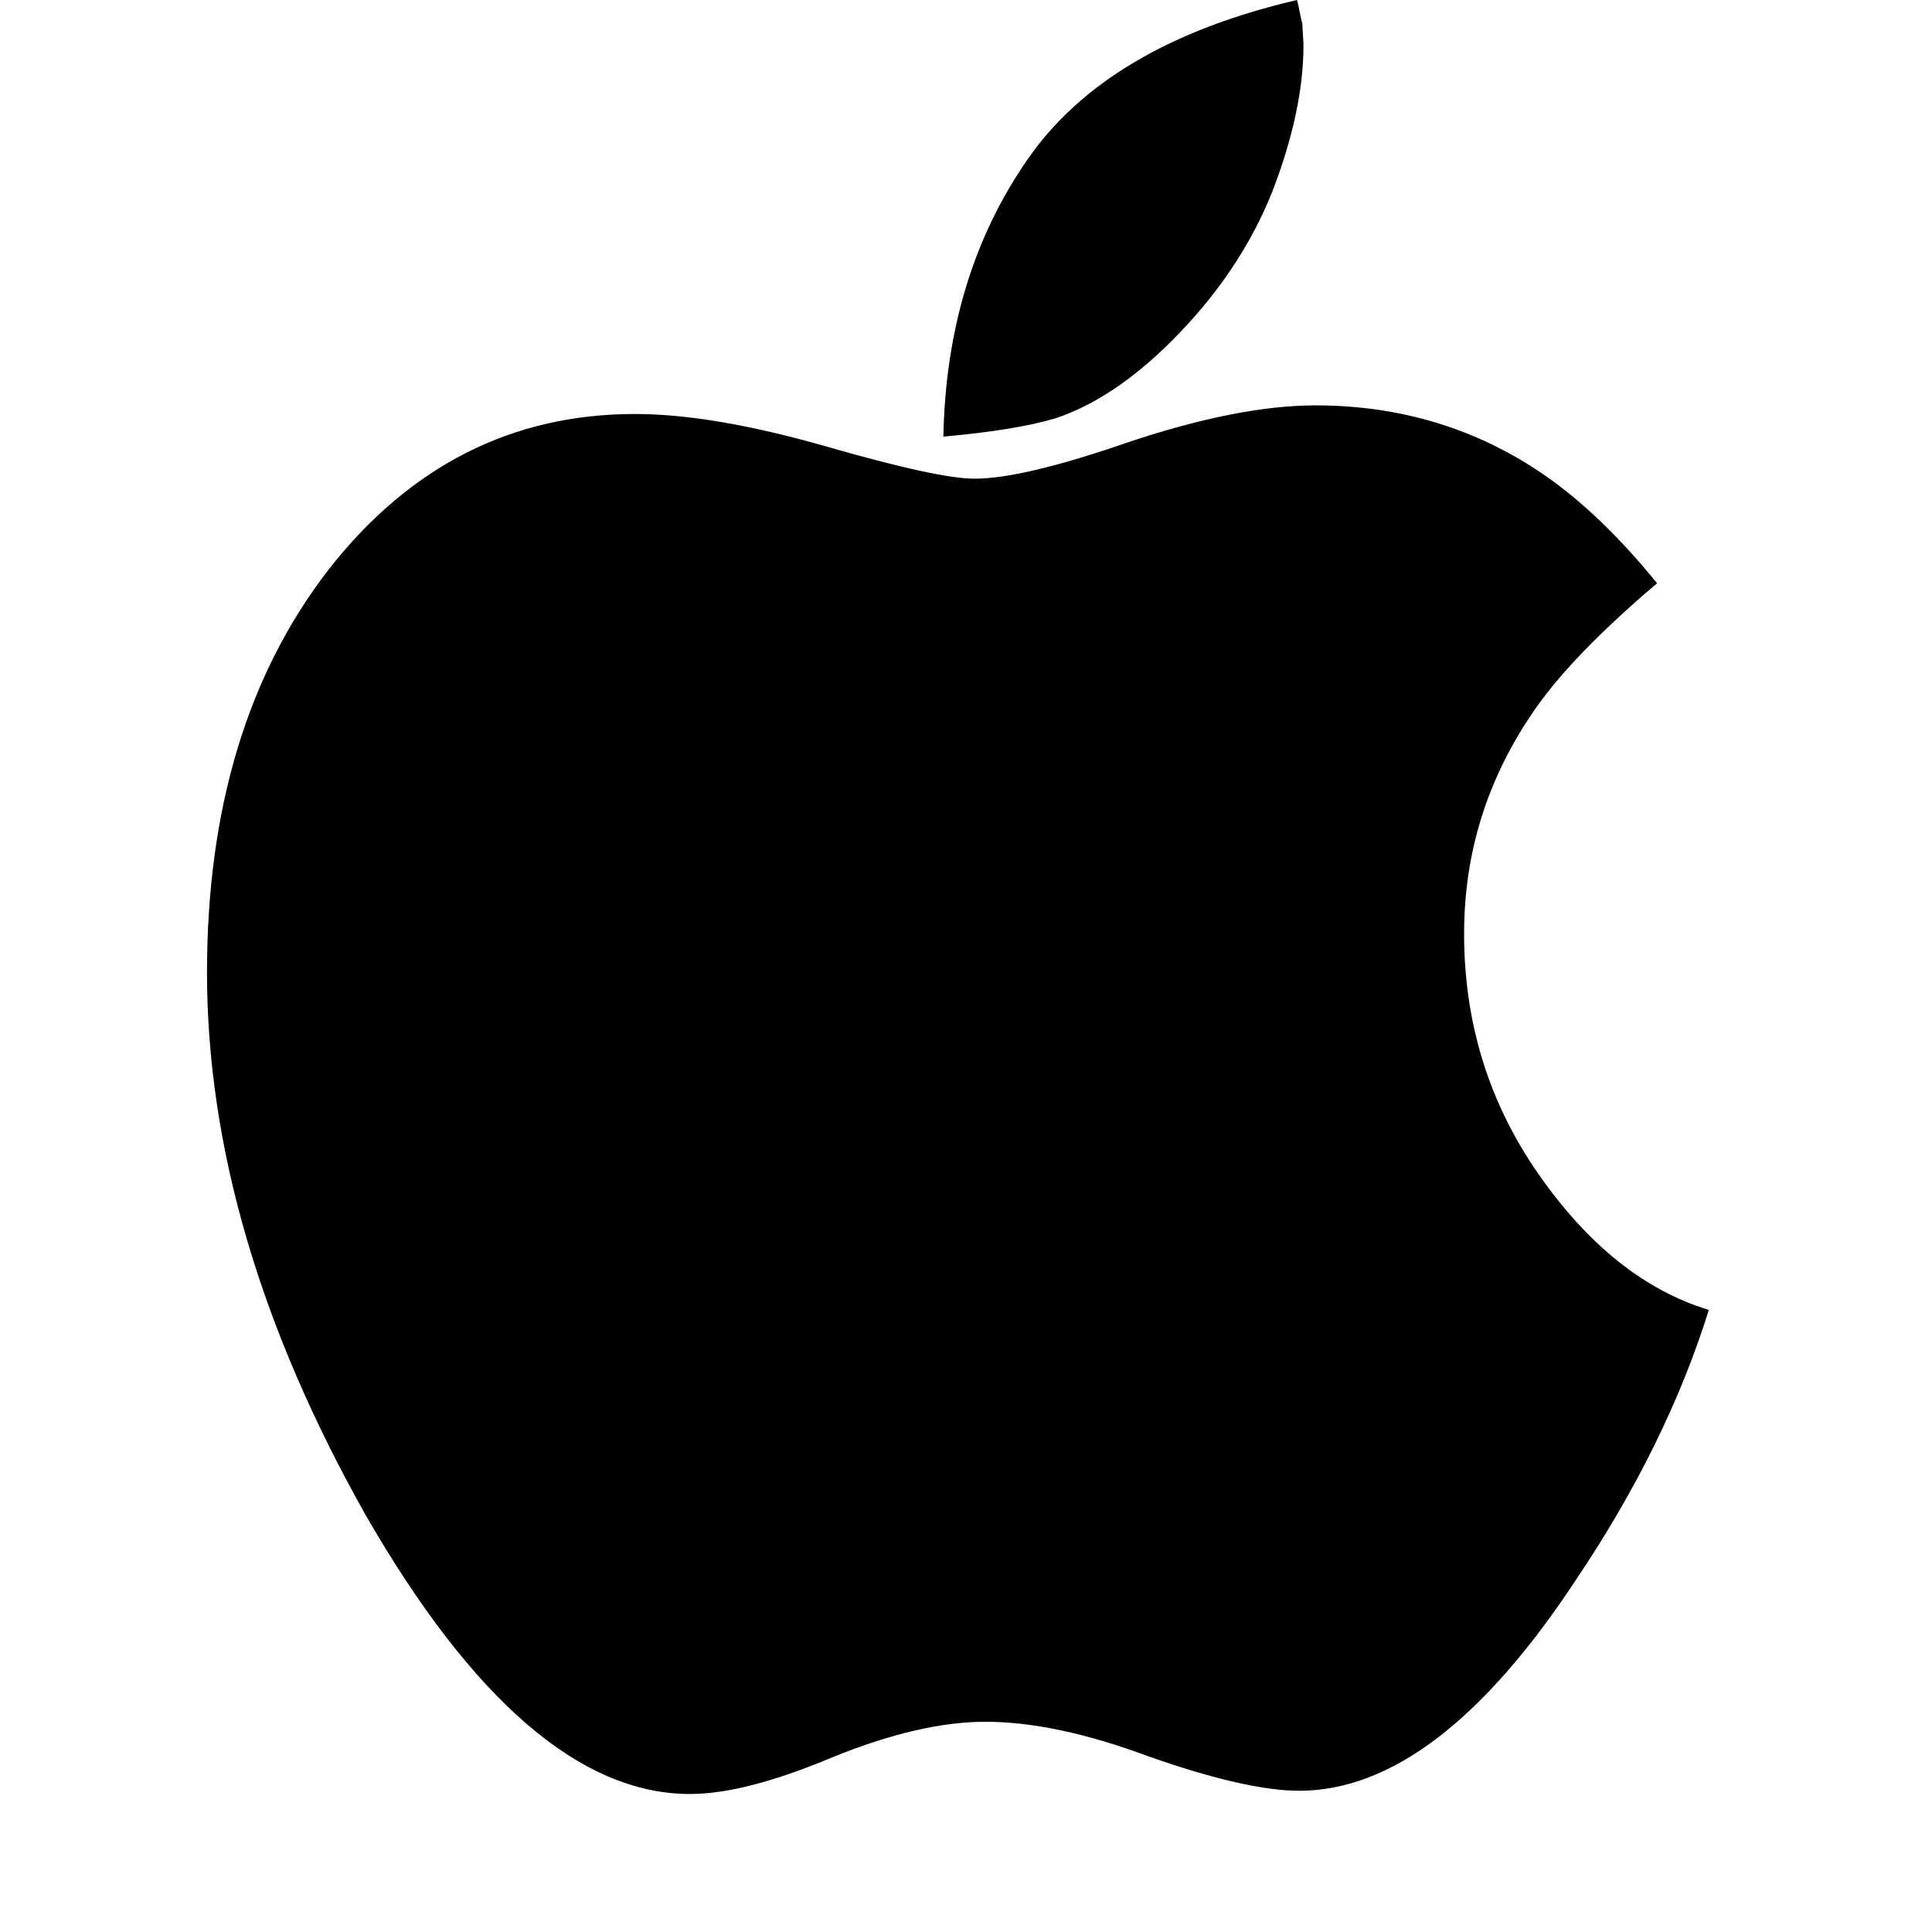
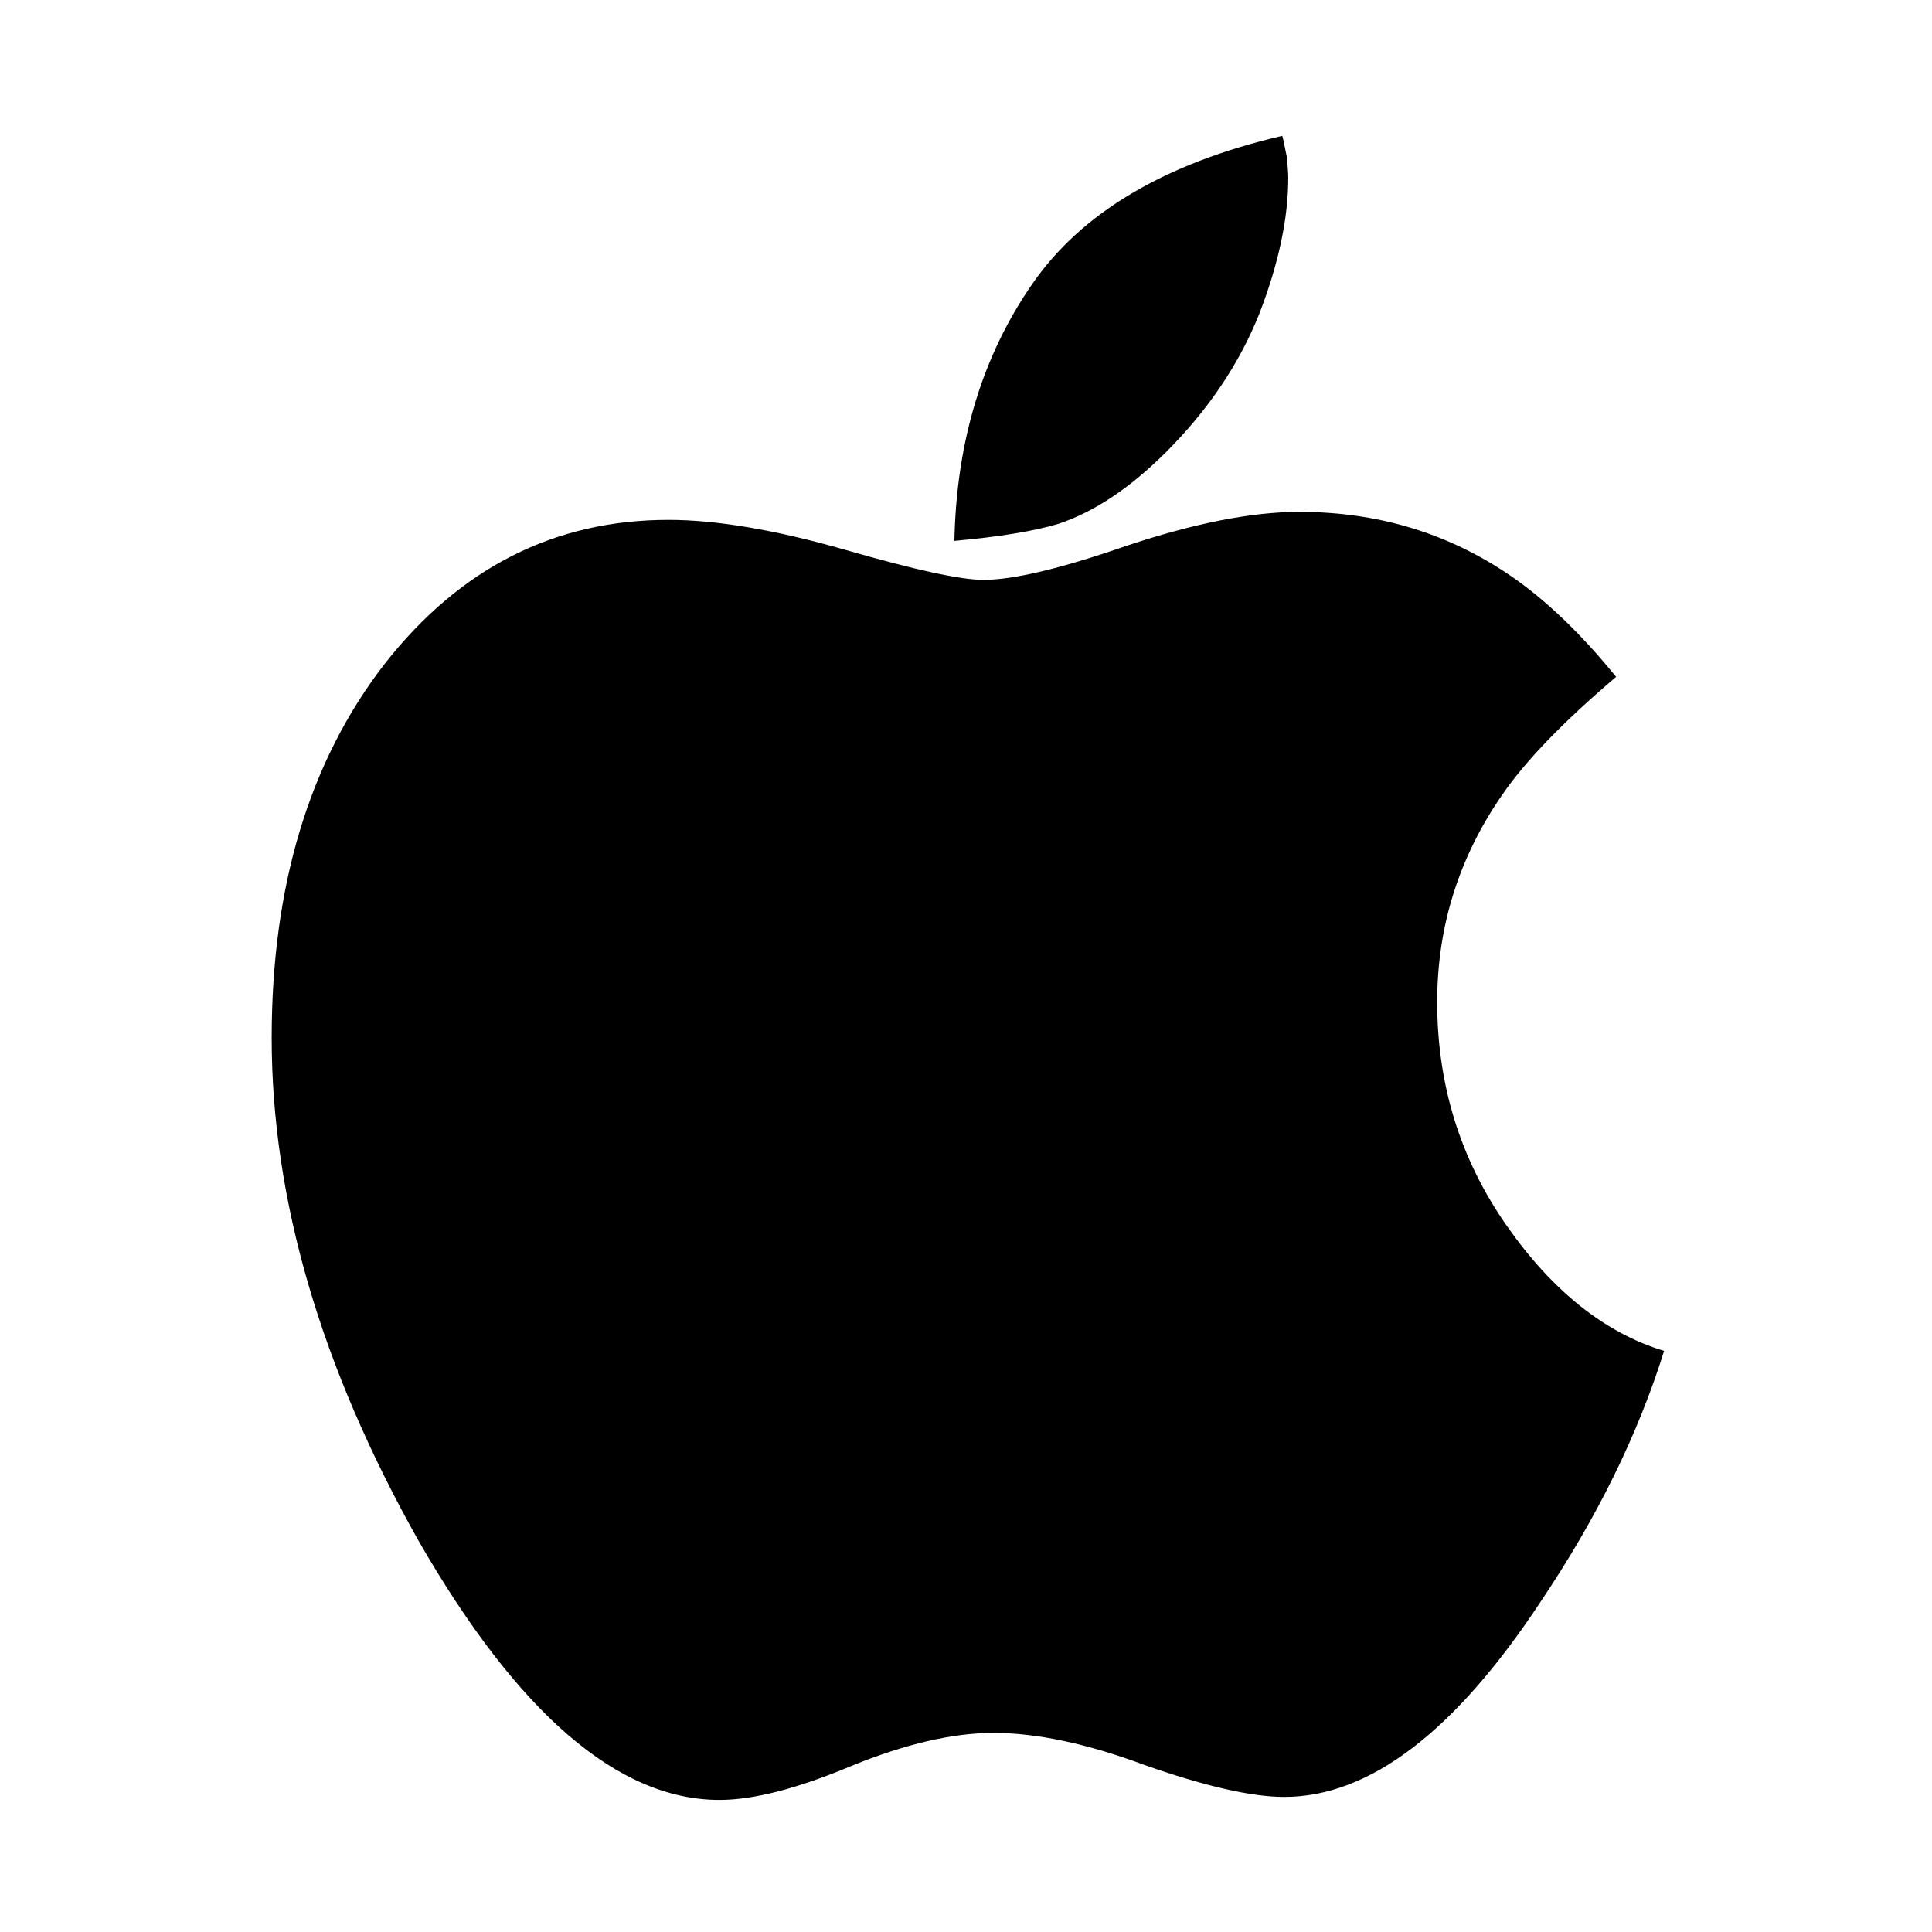
- <svg xmlns="http://www.w3.org/2000/svg" width="1792" height="1792" viewBox="0 0 1792 1792">
-   <path d="M1585 1215q-39 125-123 250-129 196-257 196-49 0-140-32-86-32-151-32-61 0-142 33-81 34-132 34-152 0-301-259-147-261-147-503 0-228 113-374 113-144 284-144 72 0 177 30 104 30 138 30 45 0 143-34 102-34 173-34 119 0 213 65 52 36 104 100-79 67-114 118-65 94-65 207 0 124 69 223t158 126zm-376-1173q0 61-29 136-30 75-93 138-54 54-108 72-37 11-104 17 3-149 78-257 74-107 250-148 1 3 2.5 11t2.5 11q0 4 .5 10t.5 10z" />
+ <svg xmlns="http://www.w3.org/2000/svg" width="512" height="512" viewBox="0 0 512 512" fill="none">
+   <path d="M441 358.004C434.113 380.09 423.252 402.175 408.418 424.26C385.637 458.89 362.944 476.205 340.34 476.205C331.686 476.205 319.324 473.378 303.254 467.724C288.067 462.07 274.734 459.243 263.255 459.243C252.482 459.243 239.944 462.159 225.64 467.989C211.335 473.996 199.68 477 190.673 477C163.831 477 137.253 454.12 110.94 408.359C84.98 362.245 72 317.809 72 275.052C72 234.768 81.978 201.728 101.933 175.933C121.889 150.49 146.966 137.769 177.164 137.769C189.879 137.769 205.508 140.419 224.05 145.72C242.416 151.02 254.602 153.671 260.606 153.671C268.553 153.671 281.179 150.667 298.486 144.66C316.499 138.653 331.775 135.649 344.313 135.649C365.328 135.649 384.136 141.391 400.736 152.876C409.919 159.236 419.102 168.07 428.285 179.378C414.334 191.216 404.268 201.64 398.087 210.651C386.608 227.259 380.869 245.546 380.869 265.511C380.869 287.419 386.961 307.12 399.146 324.611C411.332 342.103 425.283 353.234 441 358.004ZM341.399 47.131C341.399 57.909 338.838 69.923 333.717 83.174C328.419 96.425 320.207 108.617 309.082 119.748C299.546 129.288 290.009 135.649 280.473 138.829C273.939 140.773 264.756 142.275 252.924 143.335C253.454 117.009 260.341 94.305 273.586 75.224C286.654 56.319 308.729 43.244 339.81 36C339.986 36.53 340.207 37.502 340.472 38.915C340.737 40.329 340.958 41.3 341.134 41.831C341.134 42.537 341.178 43.421 341.267 44.481C341.355 45.541 341.399 46.424 341.399 47.131Z" fill="black" />
</svg>
